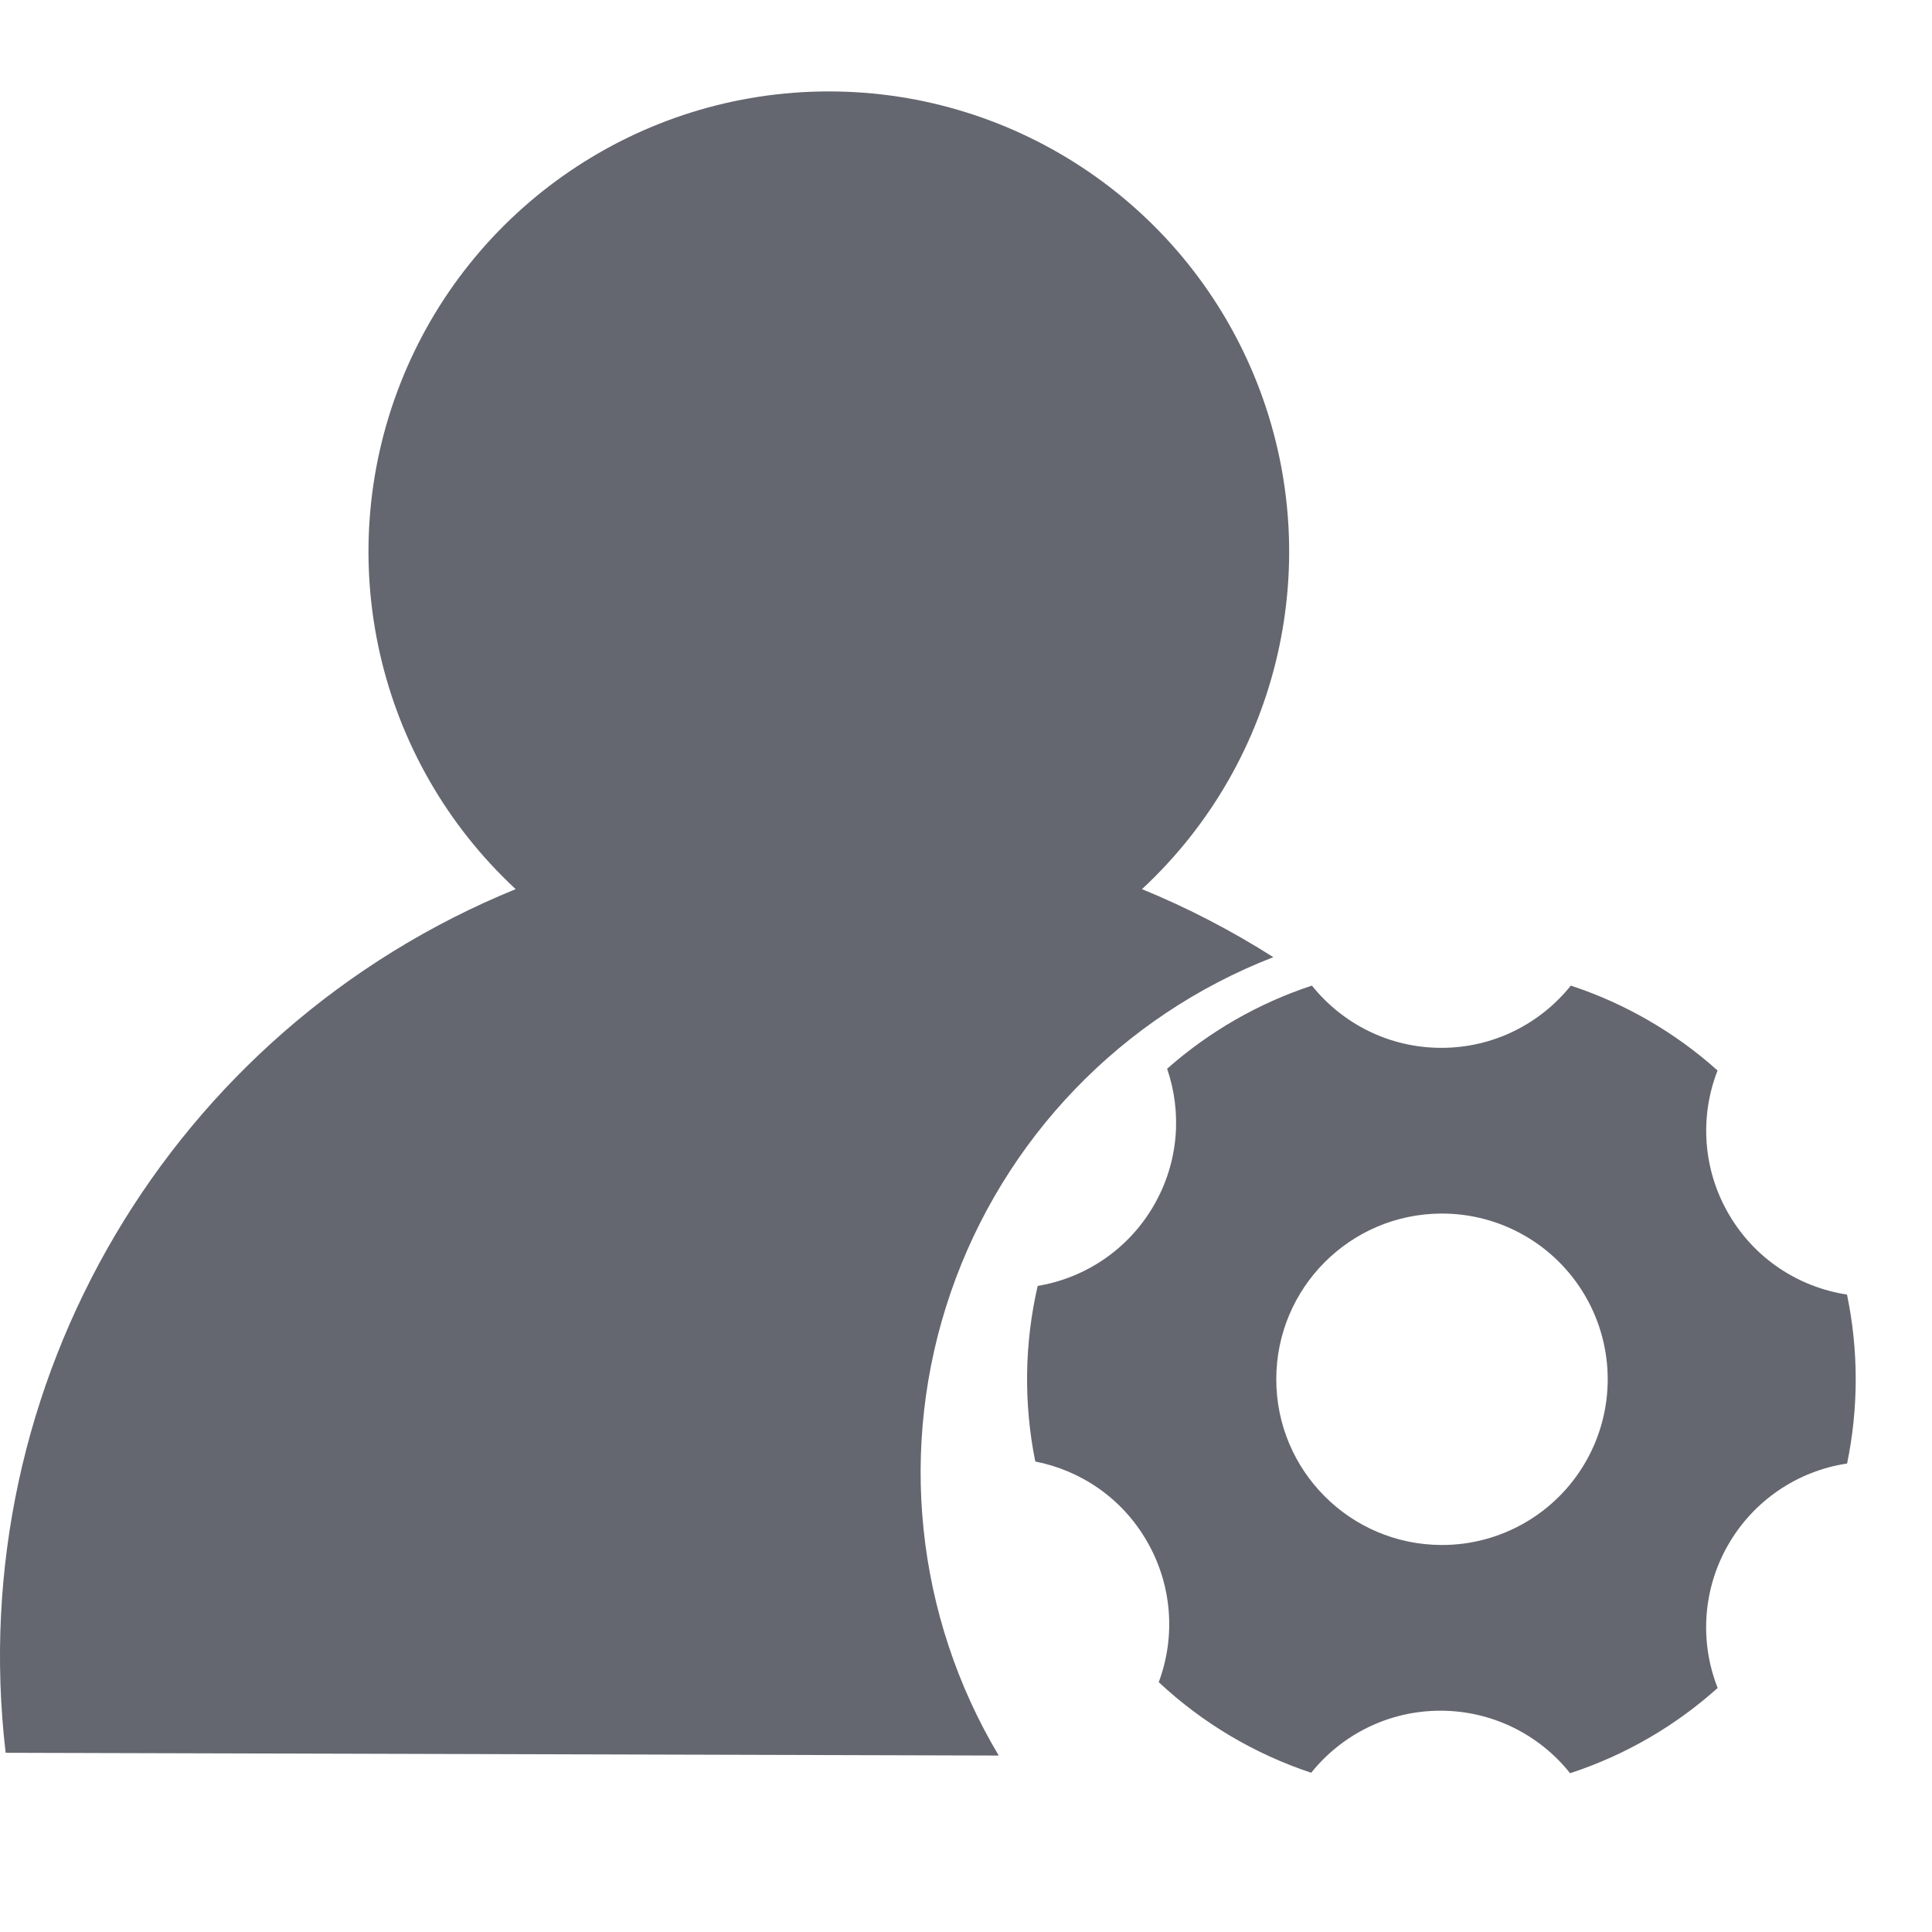
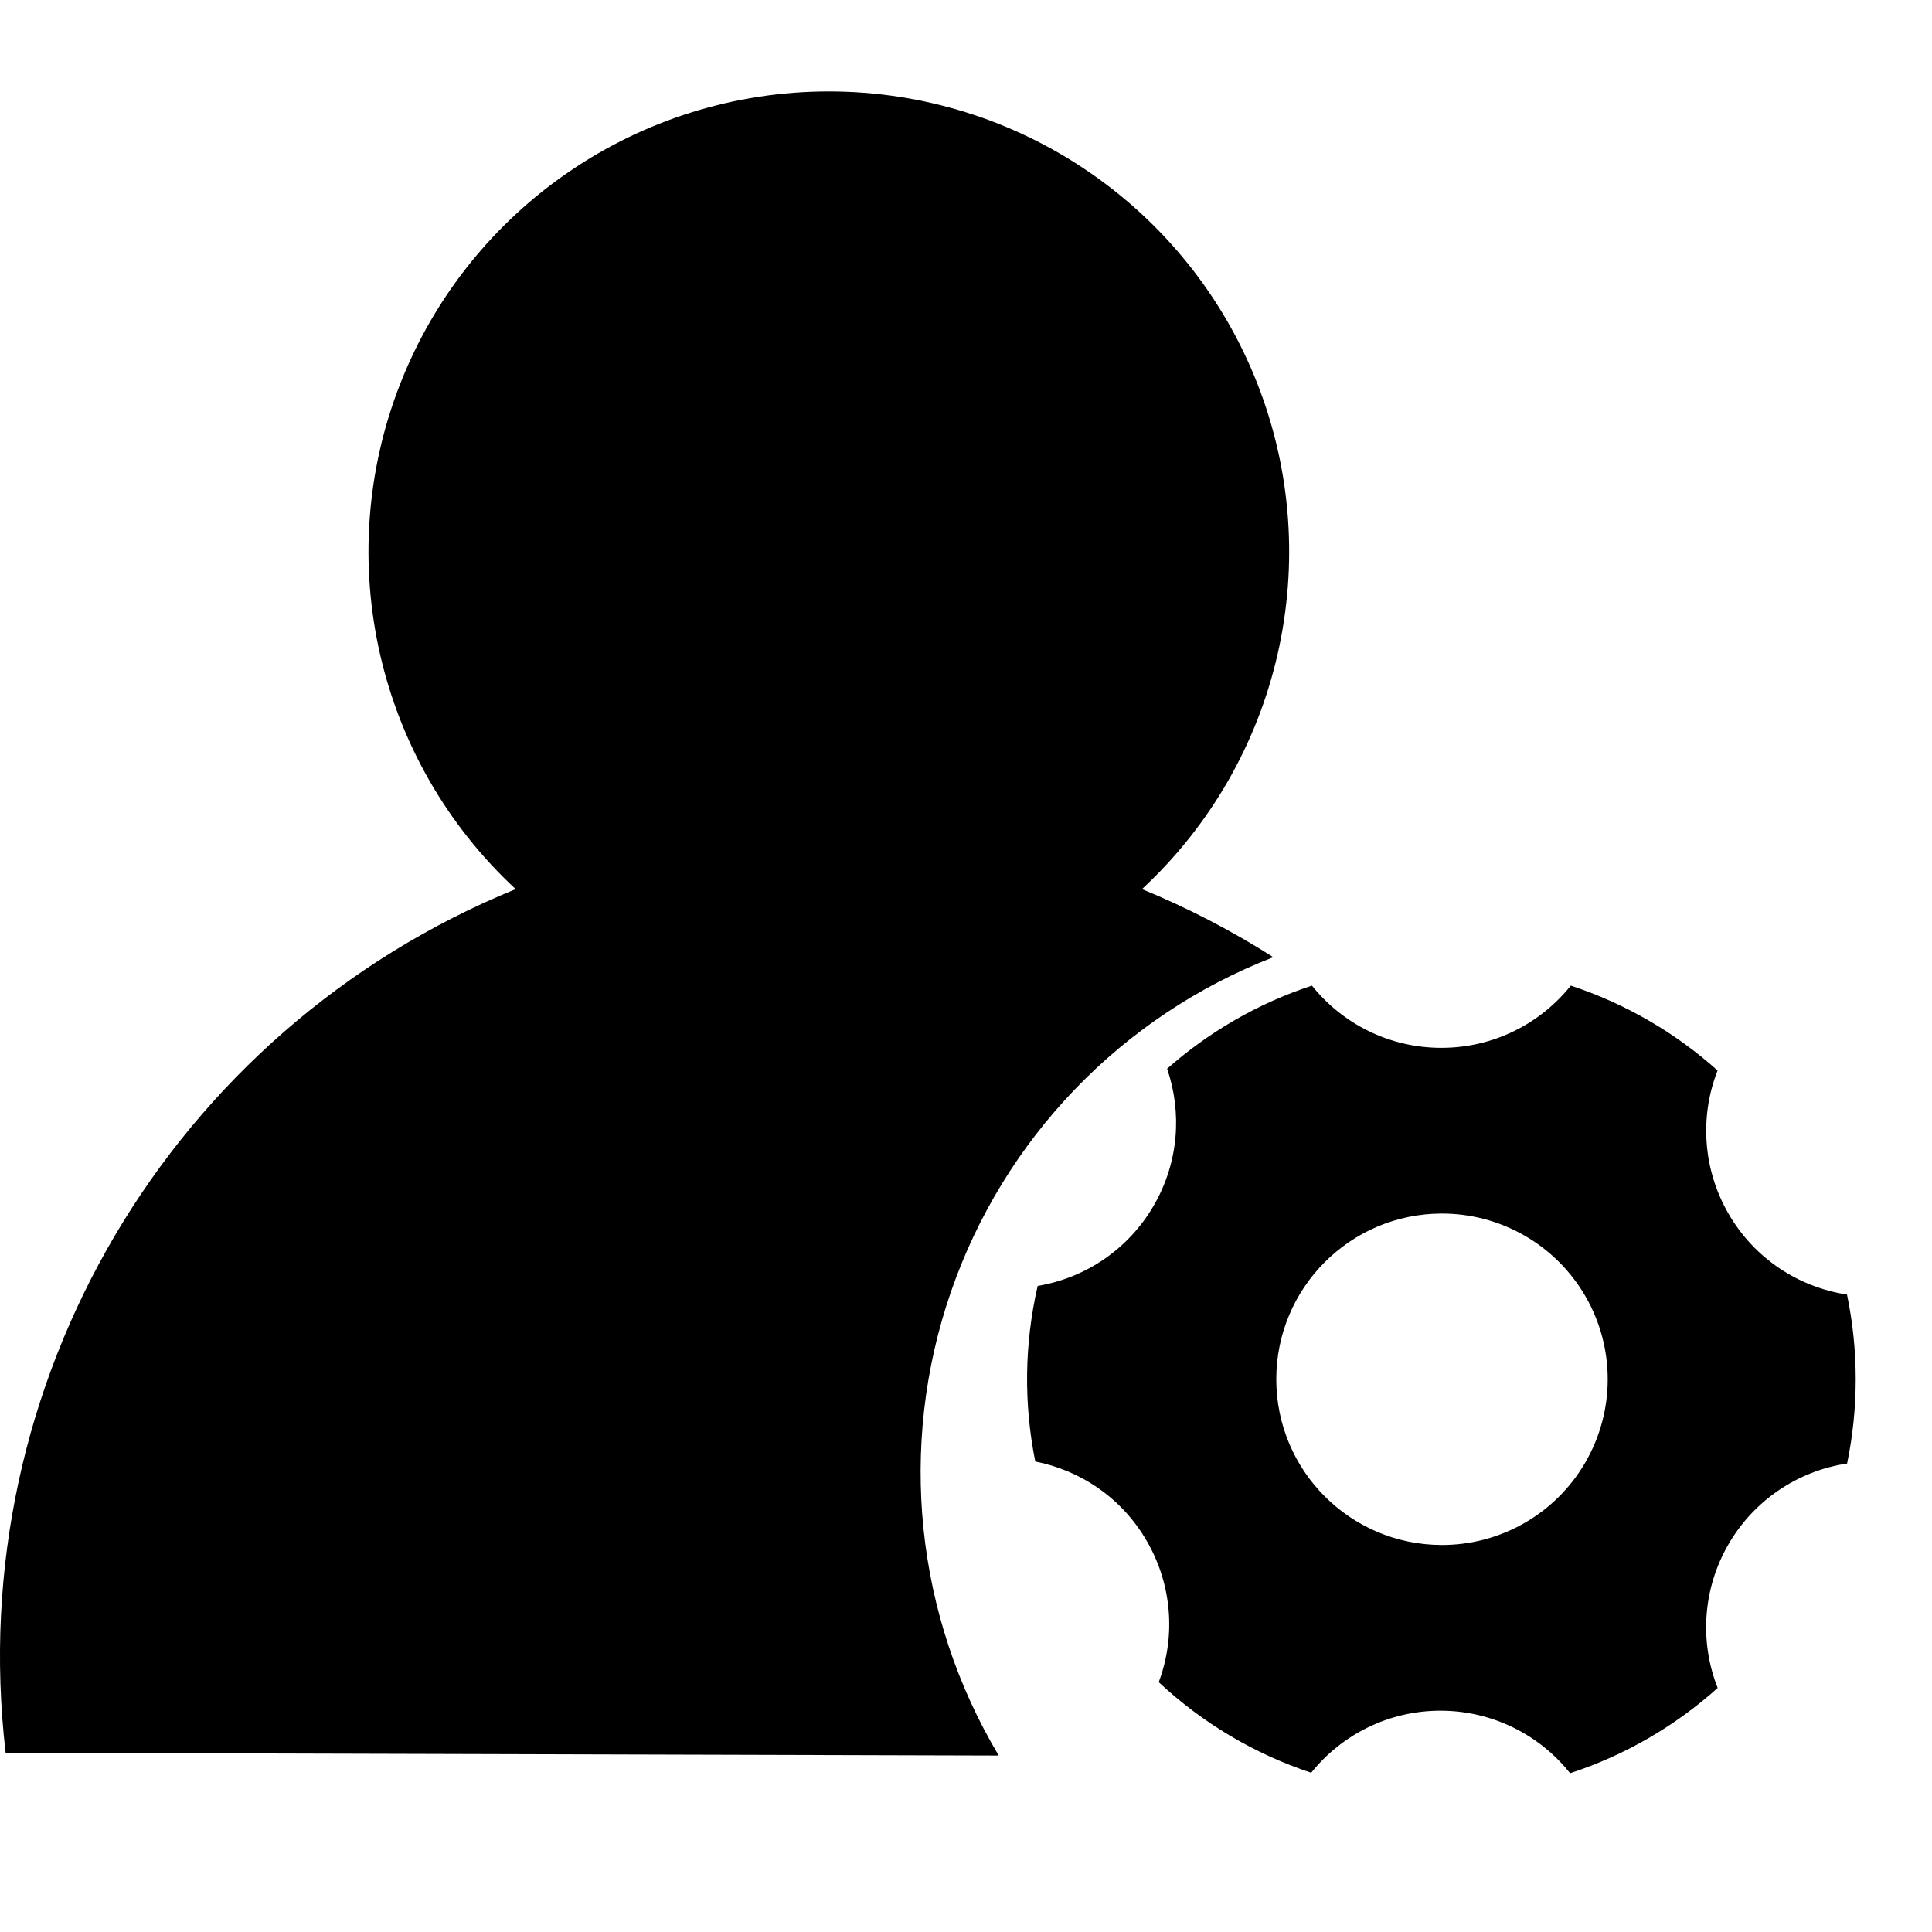
<svg xmlns="http://www.w3.org/2000/svg" t="1693745394071" class="icon" viewBox="0 0 1131 1024" version="1.1" p-id="11076" width="200" height="200">
-   <path d="M745.427 506.826a323.476 323.476 0 0 0-160.768 467.375L3.297 972.584A485.214 485.214 0 0 1 301.874 466.998a269.474 269.474 0 1 1 366.646 0c26.947 11.048 52.655 24.414 76.962 39.882z m-62.195 65.32c24.414-21.558 53.14-38.265 84.776-48.667 17.785 22.205 45.11 36.433 75.776 36.433s57.991-14.228 75.776-36.433a242.257 242.257 0 0 1 85.908 49.691 96.849 96.849 0 0 0 6.36 83.752c15.306 26.57 41.283 43.116 69.416 47.427a243.604 243.604 0 0 1 0.054 98.897 96.849 96.849 0 0 0-69.524 47.427 96.849 96.849 0 0 0-6.252 83.968c-24.738 22.205-54.056 39.343-86.393 49.907a96.849 96.849 0 0 0-75.884-36.595c-30.558 0-57.883 14.174-75.668 36.325a242.365 242.365 0 0 1-89.25-53.032 96.795 96.795 0 0 0-6.899-82.459c-14.552-25.331-38.804-41.499-65.374-46.727a243.658 243.658 0 0 1 1.401-102.777 96.795 96.795 0 0 0 68.015-47.158c14.605-25.277 16.546-54.38 7.761-79.98z m160.606 278.797a97.011 97.011 0 1 0 0-194.021 97.011 97.011 0 0 0 0 194.021z" fill="#64676F" p-id="11077" />
+   <path d="M745.427 506.826a323.476 323.476 0 0 0-160.768 467.375L3.297 972.584A485.214 485.214 0 0 1 301.874 466.998a269.474 269.474 0 1 1 366.646 0c26.947 11.048 52.655 24.414 76.962 39.882z m-62.195 65.32c24.414-21.558 53.14-38.265 84.776-48.667 17.785 22.205 45.11 36.433 75.776 36.433s57.991-14.228 75.776-36.433a242.257 242.257 0 0 1 85.908 49.691 96.849 96.849 0 0 0 6.36 83.752c15.306 26.57 41.283 43.116 69.416 47.427a243.604 243.604 0 0 1 0.054 98.897 96.849 96.849 0 0 0-69.524 47.427 96.849 96.849 0 0 0-6.252 83.968c-24.738 22.205-54.056 39.343-86.393 49.907a96.849 96.849 0 0 0-75.884-36.595c-30.558 0-57.883 14.174-75.668 36.325a242.365 242.365 0 0 1-89.25-53.032 96.795 96.795 0 0 0-6.899-82.459c-14.552-25.331-38.804-41.499-65.374-46.727a243.658 243.658 0 0 1 1.401-102.777 96.795 96.795 0 0 0 68.015-47.158c14.605-25.277 16.546-54.38 7.761-79.98z m160.606 278.797a97.011 97.011 0 1 0 0-194.021 97.011 97.011 0 0 0 0 194.021z" p-id="11077" />
</svg>
